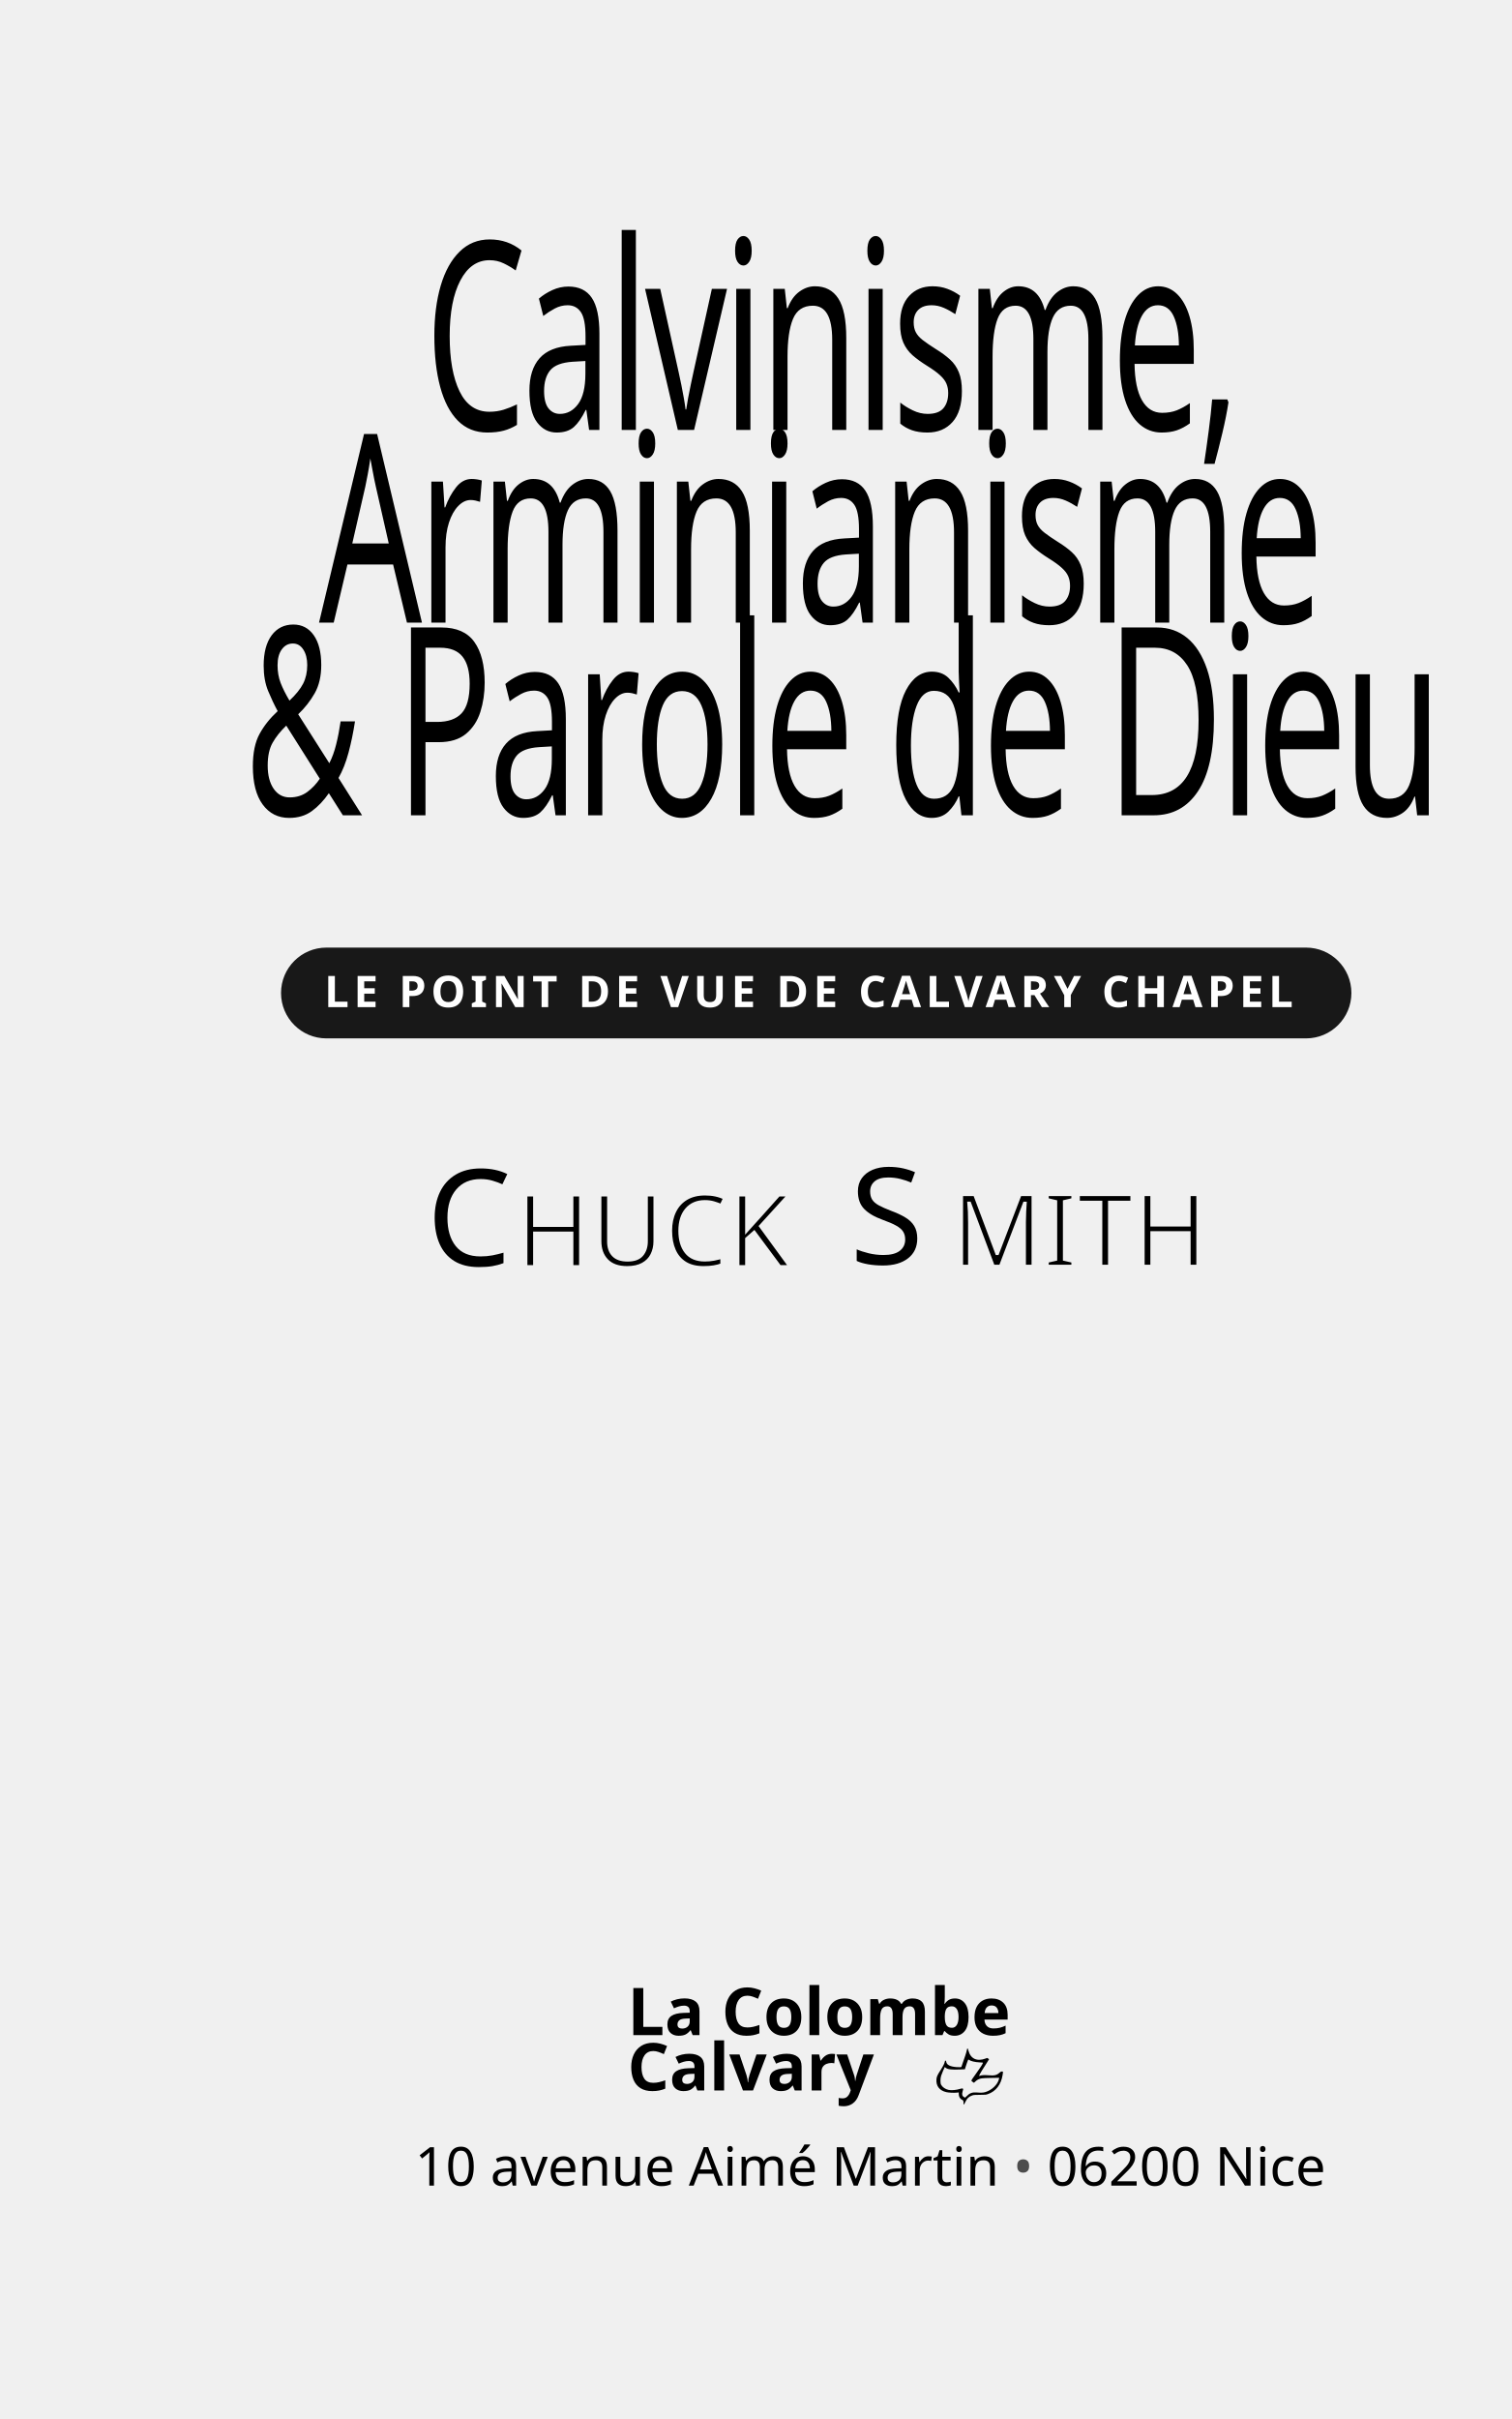
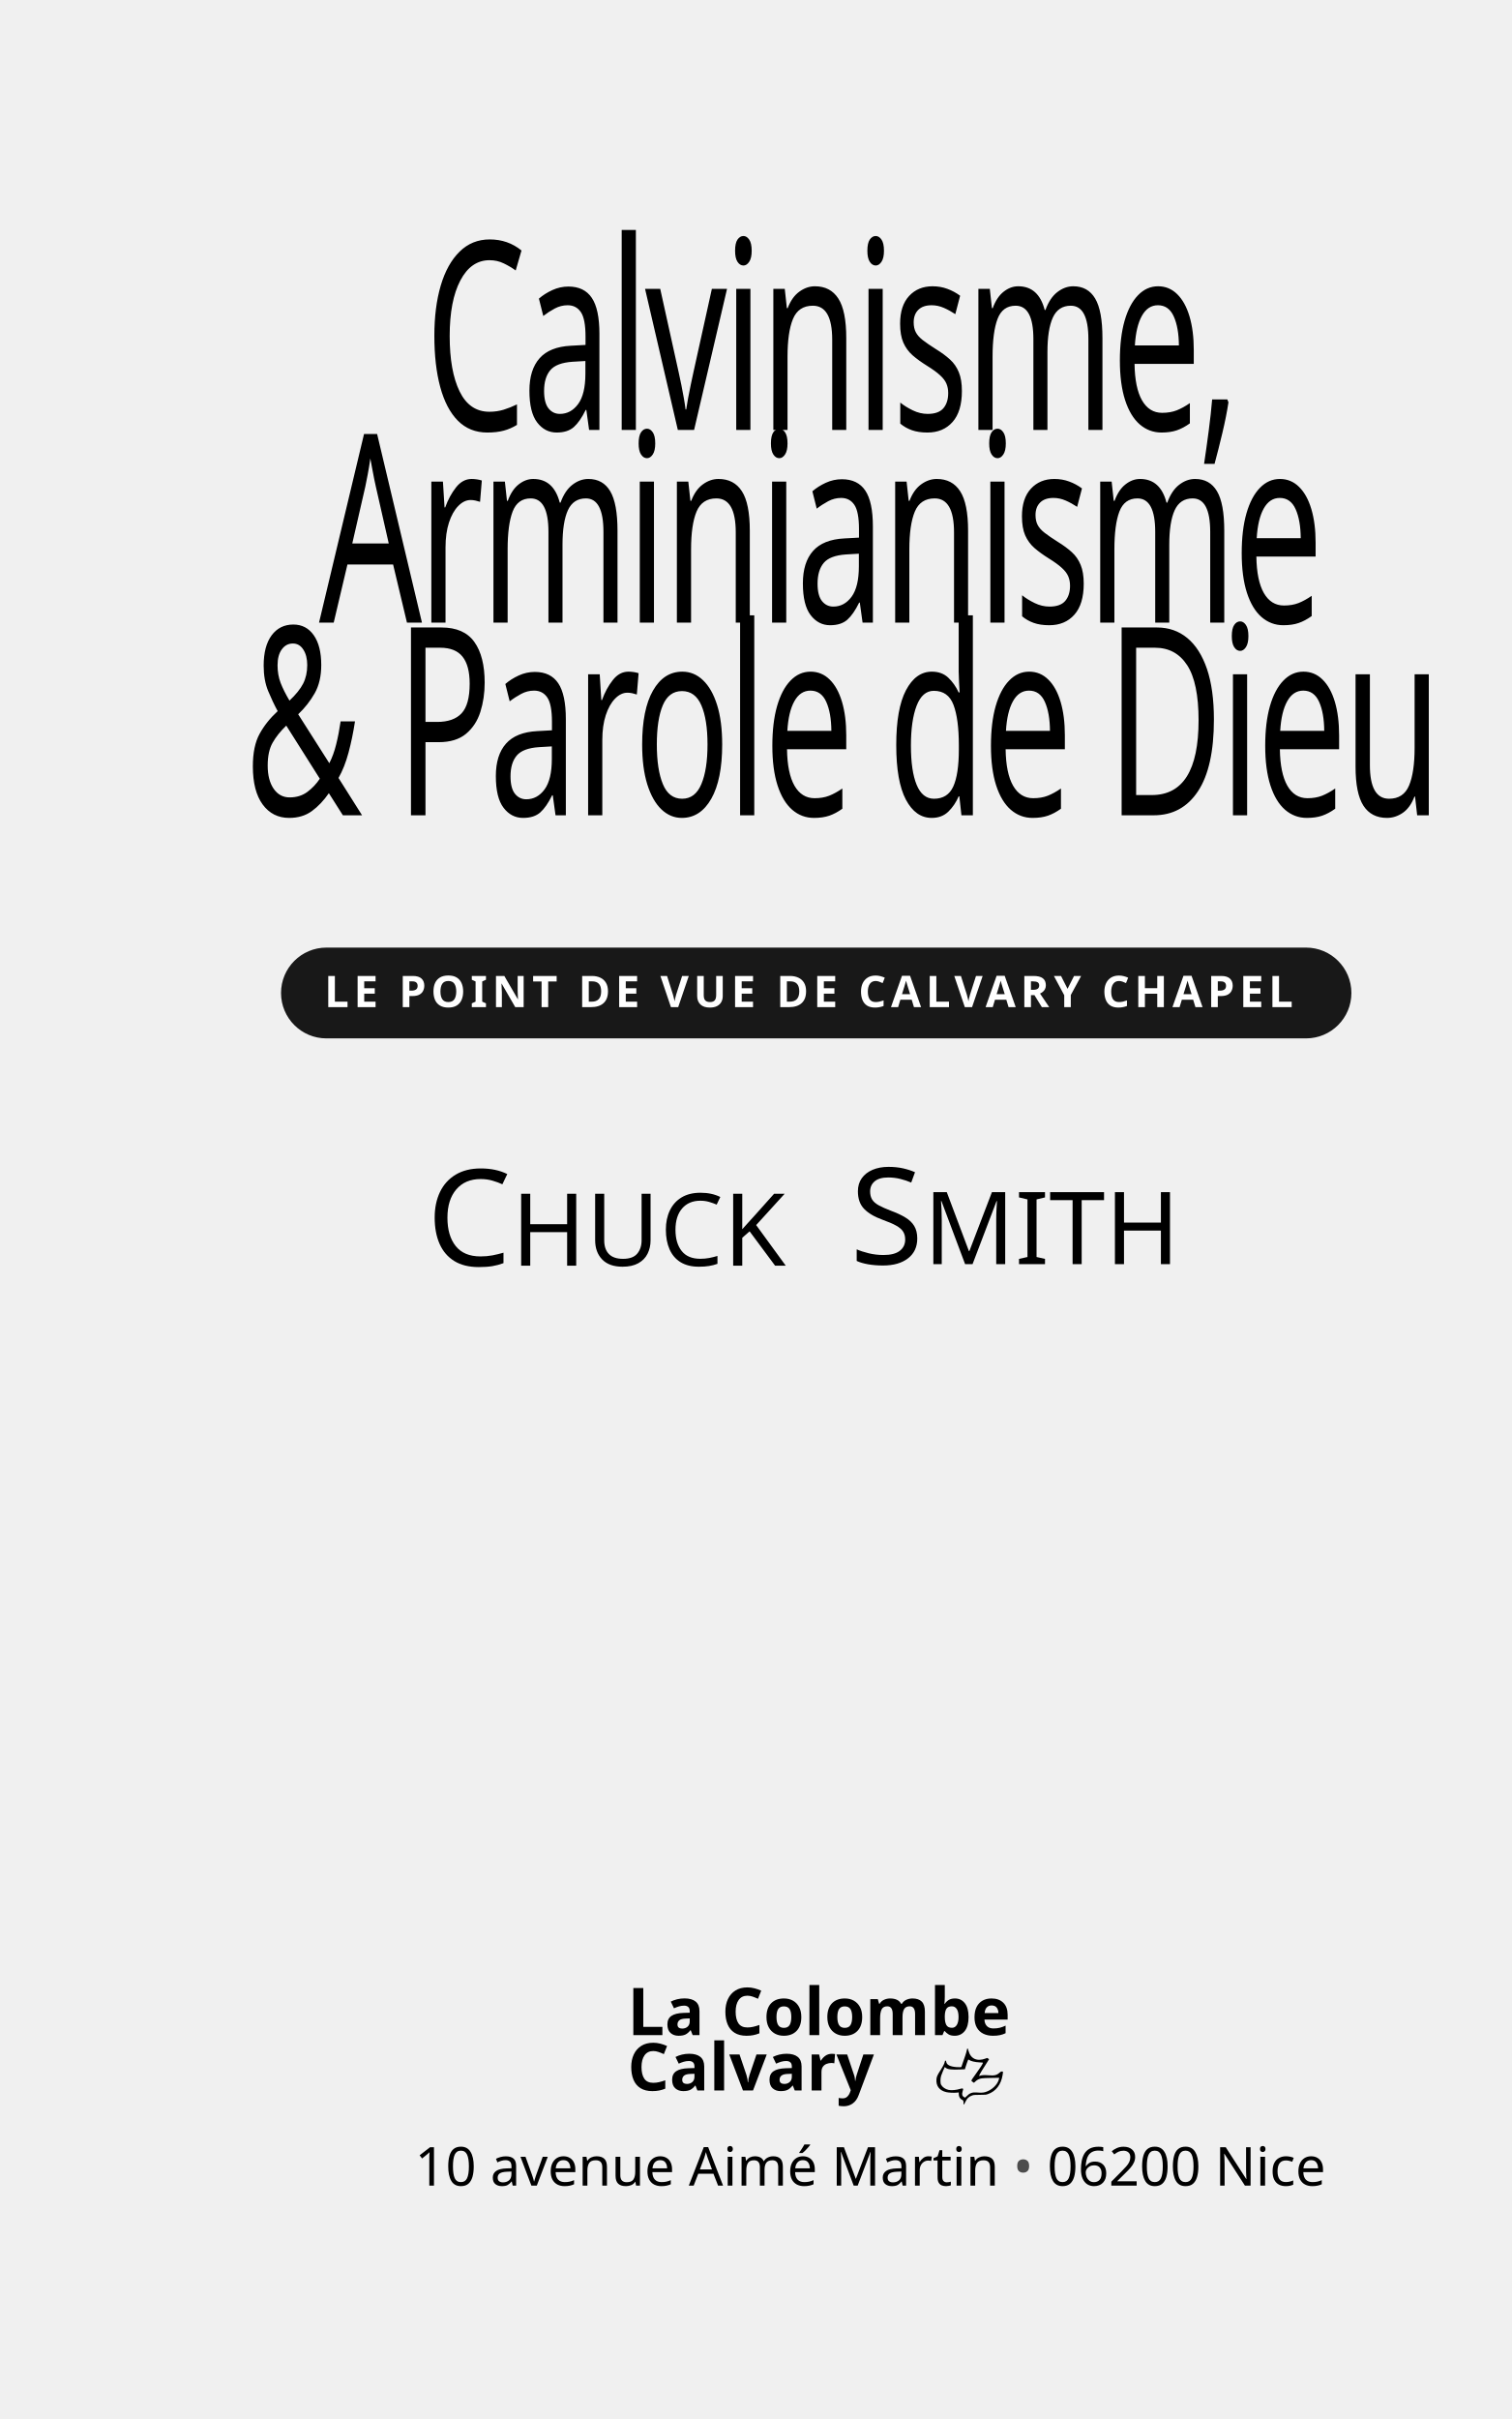
<svg xmlns="http://www.w3.org/2000/svg" width="450" height="720" id="svg2" version="1.1">
  <defs id="defs4">
    <clipPath id="clipPath3467" clipPathUnits="userSpaceOnUse">
      <path id="path3469" d="m -0.058,0 0,0.003 0.004,0 0,-0.003 -0.004,0" />
    </clipPath>
    <clipPath id="clipPath3459" clipPathUnits="userSpaceOnUse">
      <path id="path3461" d="m -2.832,-4.408 12.438,0 0,5.591 -12.438,0 0,-5.591 z" />
    </clipPath>
    <clipPath id="clipPath3449" clipPathUnits="userSpaceOnUse">
      <path id="path3451" d="M 0,0 852,0 852,672 0,672 0,0 z" />
    </clipPath>
    <clipPath id="clipPath3439" clipPathUnits="userSpaceOnUse">
      <path id="path3441" d="m 194.012,529.5 68.5,0 0,120.5 -68.5,0 0,-120.5 z" />
    </clipPath>
    <clipPath id="clipPath3419" clipPathUnits="userSpaceOnUse">
      <path id="path3421" d="m -0.085,-0.232 0,0.005 0.005,0 0,-0.005 -0.005,0" />
    </clipPath>
    <clipPath id="clipPath3411" clipPathUnits="userSpaceOnUse">
      <path id="path3413" d="m -0.485,-1.257 9.278,0 0,6.165 -9.278,0 0,-6.165 z" />
    </clipPath>
    <clipPath id="clipPath3401" clipPathUnits="userSpaceOnUse">
      <path id="path3403" d="M 0,0 852,0 852,672 0,672 0,0 z" />
    </clipPath>
    <clipPath id="clipPath3391" clipPathUnits="userSpaceOnUse">
      <path id="path3393" d="m 44.5,137 91.832,0 0,109 -91.832,0 0,-109 z" />
    </clipPath>
    <clipPath id="clipPath3375" clipPathUnits="userSpaceOnUse">
      <path id="path3377" d="m -1.734,-7.043 12.064,0 0,8.599 -12.064,0 0,-8.599 z" />
    </clipPath>
    <clipPath id="clipPath3365" clipPathUnits="userSpaceOnUse">
      <path id="path3367" d="M 0,0 852,0 852,672 0,672 0,0 z" />
    </clipPath>
    <clipPath id="clipPath3355" clipPathUnits="userSpaceOnUse">
      <path id="path3357" d="m 122.512,550.456 70.488,0 0,78.044 -70.488,0 0,-78.044 z" />
    </clipPath>
    <clipPath id="clipPath3341" clipPathUnits="userSpaceOnUse">
      <path id="path3343" d="m -3.73,-7.195 12.064,0 0,8.761 -12.064,0 0,-8.761 z" />
    </clipPath>
    <clipPath id="clipPath3331" clipPathUnits="userSpaceOnUse">
      <path id="path3333" d="M 0,0 852,0 852,672 0,672 0,0 z" />
    </clipPath>
    <clipPath id="clipPath3321" clipPathUnits="userSpaceOnUse">
      <path id="path3323" d="m 263.512,550.456 70.488,0 0,78.044 -70.488,0 0,-78.044 z" />
    </clipPath>
    <clipPath id="clipPath3305" clipPathUnits="userSpaceOnUse">
      <path id="path3307" d="m -0.029,-0.01 0,0.002 0.002,0 0,-0.002 -0.002,0" />
    </clipPath>
    <clipPath id="clipPath3297" clipPathUnits="userSpaceOnUse">
      <path id="path3299" d="m -0.121,-0.076 2.322,0 0,1.153 -2.322,0 0,-1.153 z" />
    </clipPath>
    <clipPath id="clipPath3287" clipPathUnits="userSpaceOnUse">
      <path id="path3289" d="M 0,0 852,0 852,672 0,672 0,0 z" />
    </clipPath>
    <clipPath id="clipPath3277" clipPathUnits="userSpaceOnUse">
      <path id="path3279" d="m 44.5,44.5 367,0 0,583 -367,0 0,-583 z" />
    </clipPath>
    <clipPath id="clipPath3263" clipPathUnits="userSpaceOnUse">
      <path id="path3265" clip-rule="evenodd" d="m 625.588,116.709 108.5,0 c 5.247,0 9.5,-4.253 9.5,-9.5 0,-5.247 -4.253,-9.5 -9.5,-9.5 l -217,0 c -5.247,0 -9.5,4.253 -9.5,9.5 0,5.247 4.253,9.5 9.5,9.5" />
    </clipPath>
    <clipPath id="clipPath3047" clipPathUnits="userSpaceOnUse">
      <path id="path3049" clip-rule="evenodd" d="m 625.588,116.209 108.5,0 c 4.971,0 9,-4.029 9,-9 0,-4.971 -4.029,-9 -9,-9 l -217,0 c -4.971,0 -9,4.029 -9,9 0,4.971 4.029,9 9,9" />
    </clipPath>
    <clipPath id="clipPath3033" clipPathUnits="userSpaceOnUse">
      <path id="path3035" d="m -0.025,-0.013 0,0.002 0.002,0 0,-0.002 -0.002,0" />
    </clipPath>
    <clipPath id="clipPath3025" clipPathUnits="userSpaceOnUse">
      <path id="path3027" d="m -1.19,-0.081 2.313,0 0,1.156 -2.313,0 0,-1.156 z" />
    </clipPath>
    <clipPath id="clipPath3015" clipPathUnits="userSpaceOnUse">
      <path id="path3017" d="M 0,0 852,0 852,672 0,672 0,0 z" />
    </clipPath>
    <clipPath id="clipPath3005" clipPathUnits="userSpaceOnUse">
      <path id="path3007" d="m 439.5,45.5 367,0 0,583 -367,0 0,-583 z" />
    </clipPath>
    <filter id="filter4351" width="1.5" height="1.5" x="-0.25" y="-0.25" color-interpolation-filters="sRGB">
      <feGaussianBlur id="feGaussianBlur4353" in="SourceAlpha" stdDeviation="0.4" result="blur" />
      <feColorMatrix id="feColorMatrix4355" result="bluralpha" type="matrix" values="1 0 0 0 0 0 1 0 0 0 0 0 1 0 0 0 0 0 0.7 0 " />
      <feOffset id="feOffset4357" in="bluralpha" dx="0" dy="3" result="offsetBlur" />
      <feMerge id="feMerge4359">
        <feMergeNode id="feMergeNode4361" in="offsetBlur" />
        <feMergeNode id="feMergeNode4363" in="SourceGraphic" />
      </feMerge>
    </filter>
    <filter id="filter4365" width="1.5" height="1.5" x="-0.25" y="-0.25" color-interpolation-filters="sRGB">
      <feGaussianBlur id="feGaussianBlur4367" in="SourceAlpha" stdDeviation="0.4" result="blur" />
      <feColorMatrix id="feColorMatrix4369" result="bluralpha" type="matrix" values="1 0 0 0 0 0 1 0 0 0 0 0 1 0 0 0 0 0 0.7 0 " />
      <feOffset id="feOffset4371" in="bluralpha" dx="0" dy="3" result="offsetBlur" />
      <feMerge id="feMerge4373">
        <feMergeNode id="feMergeNode4375" in="offsetBlur" />
        <feMergeNode id="feMergeNode4377" in="SourceGraphic" />
      </feMerge>
    </filter>
    <filter id="filter4477" width="1.5" height="1.5" x="-0.25" y="-0.25" color-interpolation-filters="sRGB">
      <feGaussianBlur id="feGaussianBlur4479" in="SourceAlpha" stdDeviation="0.4" result="blur" />
      <feColorMatrix id="feColorMatrix4481" result="bluralpha" type="matrix" values="1 0 0 0 0 0 1 0 0 0 0 0 1 0 0 0 0 0 0.8 0 " />
      <feOffset id="feOffset4483" in="bluralpha" dx="-2" dy="-2" result="offsetBlur" />
      <feMerge id="feMerge4485">
        <feMergeNode id="feMergeNode4487" in="offsetBlur" />
        <feMergeNode id="feMergeNode4489" in="SourceGraphic" />
      </feMerge>
    </filter>
    <filter id="filter4505" width="1.5" height="1.5" x="-0.25" y="-0.25" color-interpolation-filters="sRGB">
      <feGaussianBlur id="feGaussianBlur4507" in="SourceAlpha" stdDeviation="0.4" result="blur" />
      <feColorMatrix id="feColorMatrix4509" result="bluralpha" type="matrix" values="1 0 0 0 0 0 1 0 0 0 0 0 1 0 0 0 0 0 0.8 0 " />
      <feOffset id="feOffset4511" in="bluralpha" dx="-2" dy="-2" result="offsetBlur" />
      <feMerge id="feMerge4513">
        <feMergeNode id="feMergeNode4515" in="offsetBlur" />
        <feMergeNode id="feMergeNode4517" in="SourceGraphic" />
      </feMerge>
    </filter>
    <filter id="filter4519" width="1.5" height="1.5" x="-0.25" y="-0.25" color-interpolation-filters="sRGB">
      <feGaussianBlur id="feGaussianBlur4521" in="SourceAlpha" stdDeviation="0.4" result="blur" />
      <feColorMatrix id="feColorMatrix4523" result="bluralpha" type="matrix" values="1 0 0 0 0 0 1 0 0 0 0 0 1 0 0 0 0 0 0.8 0 " />
      <feOffset id="feOffset4525" in="bluralpha" dx="2" dy="2" result="offsetBlur" />
      <feMerge id="feMerge4527">
        <feMergeNode id="feMergeNode4529" in="offsetBlur" />
        <feMergeNode id="feMergeNode4531" in="SourceGraphic" />
      </feMerge>
    </filter>
    <filter id="filter4533" width="1.5" height="1.5" x="-0.25" y="-0.25" color-interpolation-filters="sRGB">
      <feGaussianBlur id="feGaussianBlur4535" in="SourceAlpha" stdDeviation="0.4" result="blur" />
      <feColorMatrix id="feColorMatrix4537" result="bluralpha" type="matrix" values="1 0 0 0 0 0 1 0 0 0 0 0 1 0 0 0 0 0 0.8 0 " />
      <feOffset id="feOffset4539" in="bluralpha" dx="2" dy="2" result="offsetBlur" />
      <feMerge id="feMerge4541">
        <feMergeNode id="feMergeNode4543" in="offsetBlur" />
        <feMergeNode id="feMergeNode4545" in="SourceGraphic" />
      </feMerge>
    </filter>
    <filter id="filter4547" width="1.5" height="1.5" x="-0.25" y="-0.25" color-interpolation-filters="sRGB">
      <feGaussianBlur id="feGaussianBlur4549" in="SourceAlpha" stdDeviation="0.4" result="blur" />
      <feColorMatrix id="feColorMatrix4551" result="bluralpha" type="matrix" values="1 0 0 0 0 0 1 0 0 0 0 0 1 0 0 0 0 0 0.8 0 " />
      <feOffset id="feOffset4553" in="bluralpha" dx="2" dy="2" result="offsetBlur" />
      <feMerge id="feMerge4555">
        <feMergeNode id="feMergeNode4557" in="offsetBlur" />
        <feMergeNode id="feMergeNode4559" in="SourceGraphic" />
      </feMerge>
    </filter>
    <filter id="filter4561" width="1.5" height="1.5" x="-0.25" y="-0.25" color-interpolation-filters="sRGB">
      <feGaussianBlur id="feGaussianBlur4563" in="SourceAlpha" stdDeviation="0.4" result="blur" />
      <feColorMatrix id="feColorMatrix4565" result="bluralpha" type="matrix" values="1 0 0 0 0 0 1 0 0 0 0 0 1 0 0 0 0 0 0.8 0 " />
      <feOffset id="feOffset4567" in="bluralpha" dx="2" dy="2" result="offsetBlur" />
      <feMerge id="feMerge4569">
        <feMergeNode id="feMergeNode4571" in="offsetBlur" />
        <feMergeNode id="feMergeNode4573" in="SourceGraphic" />
      </feMerge>
    </filter>
    <clipPath id="clipPath14822" clipPathUnits="userSpaceOnUse">
      <path id="path14824" clip-rule="evenodd" d="M 0,936 0,0 1368,0 1368,936 0,936 z" />
    </clipPath>
    <clipPath id="clipPath14452" clipPathUnits="userSpaceOnUse">
      <path id="path14454" d="M 0,63 144,63 144,0 0,0 0,63 z" />
    </clipPath>
    <clipPath id="clipPath14428" clipPathUnits="userSpaceOnUse">
      <path id="path14430" d="M 0,0 144,0 144,63 0,63 0,0 z" />
    </clipPath>
    <clipPath id="clipPath14416" clipPathUnits="userSpaceOnUse">
      <path id="path14418" clip-rule="evenodd" d="M 0,936 0,0 1368,0 1368,936 0,936 z" />
    </clipPath>
    <clipPath id="clipPath14408" clipPathUnits="userSpaceOnUse">
      <path id="path14410" clip-rule="evenodd" d="m 703.8,27 0,63 144,0 0,-63 -144,0 z" />
    </clipPath>
    <clipPath id="clipPath14114" clipPathUnits="userSpaceOnUse">
      <path id="path14116" clip-rule="evenodd" d="M 0,936 0,0 1368,0 1368,936 0,936 z" />
    </clipPath>
    <clipPath id="clipPath14102" clipPathUnits="userSpaceOnUse">
      <path id="path14104" clip-rule="evenodd" d="M 0,936 0,0 1368,0 1368,936 0,936 z" />
    </clipPath>
    <clipPath id="clipPath14094" clipPathUnits="userSpaceOnUse">
      <path id="path14096" clip-rule="evenodd" d="m 313.2,594 0,-594 741.6,0 0,594 -741.6,0 z" />
    </clipPath>
    <clipPath id="clipPath14082" clipPathUnits="userSpaceOnUse">
      <path id="path14084" clip-rule="evenodd" d="M 0,936 0,0 1368,0 1368,936 0,936 z" />
    </clipPath>
    <mask maskUnits="userSpaceOnUse" id="mask3826-1">
      <flowRoot transform="translate(-0.8,0)" xml:space="preserve" id="flowRoot3828-8" style="font-size:40px;font-style:normal;font-variant:normal;font-weight:normal;font-stretch:normal;line-height:125%;letter-spacing:0px;word-spacing:0px;fill:#ffffff;fill-opacity:1;stroke:#000000;stroke-width:1;stroke-miterlimit:4;stroke-opacity:1;stroke-dasharray:none;font-family:Newtown;-inkscape-font-specification:Newtown">
        <flowRegion id="flowRegion3830-2">
          <rect id="rect3832-5" width="304.167" height="89.352" x="148.611" y="505.14" style="font-style:normal;font-variant:normal;font-weight:normal;font-stretch:normal;fill:#ffffff;fill-opacity:1;stroke:#000000;stroke-width:1;stroke-miterlimit:4;stroke-opacity:1;stroke-dasharray:none;font-family:Newtown;-inkscape-font-specification:Newtown" />
        </flowRegion>
        <flowPara id="flowPara3834-8">
          <flowSpan style="font-size:30px;fill:#ffffff;fill-opacity:1;stroke:#000000;stroke-width:1;stroke-miterlimit:4;stroke-opacity:1;stroke-dasharray:none" id="flowSpan3836-9">HUCK</flowSpan>
        </flowPara>
      </flowRoot>
    </mask>
    <mask maskUnits="userSpaceOnUse" id="mask5546-4">
      <flowRoot mask="none" style="font-size:40px;font-style:normal;font-variant:normal;font-weight:normal;font-stretch:normal;line-height:125%;letter-spacing:0px;word-spacing:0px;fill:#ffffff;fill-opacity:1;stroke:#000000;stroke-opacity:1;font-family:Newtown;-inkscape-font-specification:Newtown" id="flowRoot5548-6" xml:space="preserve">
        <flowRegion id="flowRegion5550-0">
          <rect style="font-style:normal;font-variant:normal;font-weight:normal;font-stretch:normal;fill:#ffffff;fill-opacity:1;stroke:#000000;stroke-opacity:1;font-family:Newtown;-inkscape-font-specification:Newtown" y="505.14" x="148.611" height="89.352" width="304.167" id="rect5552-1" />
        </flowRegion>
        <flowPara id="flowPara5554-5">
          <flowSpan id="flowSpan5556-0" style="font-size:30px;fill:#ffffff;fill-opacity:1;stroke:#000000;stroke-opacity:1">MITH</flowSpan>
        </flowPara>
      </flowRoot>
    </mask>
    <mask maskUnits="userSpaceOnUse" id="mask9317">
      <text id="text9319" y="734.67" x="113.462" style="font-size:30px;font-style:normal;font-variant:normal;font-weight:normal;font-stretch:normal;line-height:125%;letter-spacing:0px;word-spacing:0px;fill:#ffffff;fill-opacity:1;stroke:#000000;stroke-opacity:1;font-family:Newtown;-inkscape-font-specification:Newtown" xml:space="preserve">
        <tspan y="734.67" x="113.462" id="tspan9321">HUCK</tspan>
      </text>
    </mask>
    <mask maskUnits="userSpaceOnUse" id="mask9335">
      <text id="text9337" y="423.462" x="246.154" style="font-size:30px;font-style:normal;font-variant:normal;font-weight:normal;font-stretch:normal;line-height:125%;letter-spacing:0px;word-spacing:0px;fill:#ffffff;fill-opacity:1;stroke:#000000;stroke-opacity:1;font-family:Newtown;-inkscape-font-specification:Newtown" xml:space="preserve">
        <tspan y="423.462" x="246.154" id="tspan9339">MITH</tspan>
      </text>
    </mask>
  </defs>
  <g id="layer1" transform="translate(0,-332.362)">
    <text xml:space="preserve" style="font-size:12px;font-style:normal;font-variant:normal;font-weight:normal;font-stretch:normal;line-height:124%;letter-spacing:0px;word-spacing:0px;fill:#000000;fill-opacity:1;stroke:none;font-family:Centennial-Light;-inkscape-font-specification:Centennial-Light" x="296.071" y="159.809" id="text5143" transform="translate(0,308.2677)">
      <tspan id="tspan5145" x="296.071" y="159.809" />
    </text>
    <flowRoot xml:space="preserve" id="flowRoot4637-5" style="font-size:10px;font-style:normal;font-variant:normal;font-weight:normal;font-stretch:normal;line-height:124%;letter-spacing:0px;word-spacing:0px;fill:#000000;fill-opacity:1;stroke:none;font-family:Linux Libertine O;-inkscape-font-specification:Linux Libertine O" transform="translate(0.2525382,440.7767)">
      <flowRegion id="flowRegion4639-5">
        <rect id="rect4641-1" width="258.599" height="82.833" x="120.713" y="292.096" style="font-size:10px;font-style:normal;font-variant:normal;font-weight:normal;font-stretch:normal;font-family:Linux Libertine O;-inkscape-font-specification:Linux Libertine O" />
      </flowRegion>
      <flowPara id="flowPara4643-7" />
    </flowRoot>
    <rect style="fill:none;stroke:none" id="rect5092" width="3.3002152e-08" height="0" x="480.833" y="688.076" transform="translate(0,272.3622)" ry="0" />
    <g id="g3953" transform="translate(0,-5.999898)">
      <text transform="scale(0.7831939,1.276823)" id="text4531-5" y="365.222" x="161.374" style="font-size:34.073px;font-style:normal;font-variant:normal;font-weight:normal;font-stretch:normal;line-height:124%;letter-spacing:-1.721px;word-spacing:0px;fill:#000000;fill-opacity:1;stroke:none;font-family:Witches;-inkscape-font-specification:Linux Libertine Capitals O" xml:space="preserve">
        <tspan style="font-size:61.332px;font-style:normal;font-variant:normal;font-weight:normal;font-stretch:normal;letter-spacing:-1.721px;fill:#000000;fill-opacity:1;font-family:Linux Libertine Capitals O;-inkscape-font-specification:Linux Libertine Capitals O" y="365.222" x="161.374" id="tspan4533-8">Calvinisme, </tspan>
      </text>
      <text transform="scale(0.7831939,1.276823)" id="text4531-5-5" y="410.141" x="121.274" style="font-size:34.073px;font-style:normal;font-variant:normal;font-weight:normal;font-stretch:normal;line-height:124%;letter-spacing:-1.721px;word-spacing:0px;fill:#000000;fill-opacity:1;stroke:none;font-family:Witches;-inkscape-font-specification:Linux Libertine Capitals O" xml:space="preserve">
        <tspan style="font-size:61.332px;font-style:normal;font-variant:normal;font-weight:normal;font-stretch:normal;letter-spacing:-1.721px;fill:#000000;fill-opacity:1;font-family:Linux Libertine Capitals O;-inkscape-font-specification:Linux Libertine Capitals O" y="410.141" x="121.274" id="tspan4533-8-4">Arminianisme</tspan>
      </text>
      <text transform="scale(0.7831939,1.276823)" id="text4531-5-5-5" y="455.059" x="92.867" style="font-size:34.073px;font-style:normal;font-variant:normal;font-weight:normal;font-stretch:normal;line-height:124%;letter-spacing:-1.721px;word-spacing:0px;fill:#000000;fill-opacity:1;stroke:none;font-family:Witches;-inkscape-font-specification:Linux Libertine Capitals O" xml:space="preserve">
        <tspan style="font-size:61.332px;font-style:normal;font-variant:normal;font-weight:normal;font-stretch:normal;letter-spacing:-1.721px;fill:#000000;fill-opacity:1;font-family:Linux Libertine Capitals O;-inkscape-font-specification:Linux Libertine Capitals O" y="455.059" x="92.867" id="tspan4533-8-4-8">&amp; Parole de Dieu</tspan>
      </text>
    </g>
    <text xml:space="preserve" style="font-size:16px;font-style:normal;font-variant:normal;font-weight:normal;font-stretch:normal;line-height:125%;letter-spacing:0px;word-spacing:0px;fill:#000000;fill-opacity:1;stroke:none;font-family:Linux Biolinum O;-inkscape-font-specification:Linux Biolinum O" x="123.512" y="982.896" id="text3661">
      <tspan x="123.512" y="982.896" id="tspan3268">10 avenue Aimé Martin <tspan style="font-size:16px;font-style:normal;font-variant:normal;font-weight:normal;font-stretch:normal;fill:#4d4d4d;fill-opacity:1;font-family:Linux Biolinum O;-inkscape-font-specification:Linux Biolinum O" id="tspan4042">•</tspan> 06200 Nice</tspan>
    </text>
    <g id="g3931" transform="translate(0.4120541,-36.84214)">
      <rect ry="12.622" y="652.139" x="84.145" height="25.244" width="316.885" id="rect3161" style="opacity:0.897;fill:#000000;fill-opacity:1;stroke:#000000;stroke-width:1.783;stroke-miterlimit:4;stroke-opacity:1;stroke-dasharray:none" />
      <text id="text4723" y="668.972" x="96.146" style="font-size:13px;font-style:normal;font-variant:normal;font-weight:bold;font-stretch:normal;line-height:124%;letter-spacing:1.394px;word-spacing:0px;fill:#ffffff;fill-opacity:1;stroke:none;font-family:Linux Biolinum O;-inkscape-font-specification:Linux Biolinum O Bold" xml:space="preserve">
        <tspan style="font-size:13px;font-weight:bold;fill:#ffffff;fill-opacity:1;-inkscape-font-specification:Linux Biolinum O Bold" y="668.972" x="96.146" id="tspan4725">LE POINT DE VUE DE CALVARY CHAPEL</tspan>
      </text>
    </g>
    <g id="g3361" transform="matrix(0.4085781,0,0,0.4085781,15.87512,792.9187)">
      <path id="path3050-3-49" d="m 666.093,365.004 c -0.174,0.033 -0.331,0.485 -0.48,1.354 -0.133,0.778 -0.64,2.551 -1.129,3.94 -0.489,1.389 -1.325,3.817 -1.858,5.39 l -0.965,2.859 -0.68,0.127 c -0.373,0.07 -1.524,0.068 -2.556,-0.006 -4.934,-0.352 -7.488,-1.624 -7.788,-3.873 -0.084,-0.63 -0.195,-0.816 -0.516,-0.862 -0.346,-0.049 -0.431,0.067 -0.54,0.753 -0.204,1.273 -1.29,3.419 -3.254,6.435 -2.134,3.277 -2.689,4.543 -2.835,6.477 -0.364,4.818 2.264,8.185 7.26,9.294 1.81,0.402 5.376,0.577 7.4,0.364 l 1.603,-0.17 0,0.996 c 0,2.133 0.915,3.744 2.465,4.352 0.796,0.313 1.109,1.084 0.996,2.446 -0.133,1.605 0.268,1.366 1.293,-0.771 1.335,-2.781 2.521,-3.926 4.978,-4.796 1.146,-0.406 1.596,-0.442 5.615,-0.461 4.23,-0.02 4.421,-0.039 5.906,-0.552 5.794,-2.004 9.578,-6.931 10.696,-13.919 0.418,-2.616 0.439,-2.525 -0.498,-2.525 -0.668,0 -0.95,0.138 -1.742,0.85 -2.048,1.841 -3.739,2.244 -7.995,1.888 -2.979,-0.25 -5.142,-0.127 -6.435,0.364 -0.283,0.107 -0.516,0.135 -0.516,0.067 0,-0.473 3.404,-6.146 6.07,-10.125 0.74,-1.104 1.316,-2.032 1.281,-2.058 -0.035,-0.025 -0.377,-0.232 -0.759,-0.461 l -0.692,-0.419 -1.026,0.395 c -6.354,2.414 -11.087,0.22 -12.62,-5.846 -0.263,-1.042 -0.483,-1.542 -0.68,-1.505 z m 0.722,8.14 c 0.07,-0.007 0.139,0.039 0.231,0.109 1.344,1.021 4.422,1.787 7.819,1.943 2.501,0.115 2.572,0.126 2.458,0.522 -0.233,0.816 -2.145,3.783 -4.522,7.011 -1.338,1.816 -2.778,3.852 -3.199,4.522 -0.745,1.187 -0.756,1.23 -0.413,1.609 0.194,0.214 0.643,0.574 1.002,0.795 l 0.656,0.401 1.014,-0.953 c 0.557,-0.524 1.422,-1.151 1.93,-1.396 1.953,-0.94 2.635,-1.026 9.178,-1.172 3.419,-0.076 6.239,-0.125 6.265,-0.109 0.026,0.015 -0.09,0.545 -0.255,1.178 -1.021,3.919 -5.209,7.848 -9.84,9.227 -1.567,0.467 -3.134,0.537 -6.174,0.291 -3.318,-0.269 -5.265,0.428 -7.406,2.641 -0.603,0.623 -1.127,1.128 -1.166,1.123 -0.038,-0.004 -0.386,-0.173 -0.771,-0.376 -1.355,-0.716 -1.717,-2.025 -1.099,-3.988 0.581,-1.846 0.59,-2.022 0.085,-2.252 -0.358,-0.163 -0.743,-0.121 -1.742,0.188 -3.041,0.939 -6.331,1.241 -8.529,0.783 -2.334,-0.487 -4.495,-1.98 -5.463,-3.77 -0.623,-1.152 -0.605,-4.464 0.036,-6.507 0.363,-1.158 2.425,-6.118 2.647,-6.368 0.029,-0.032 0.335,0.201 0.68,0.516 1.301,1.189 4.421,1.549 10.769,1.25 l 3.284,-0.158 0.255,-1.068 c 0.14,-0.588 0.678,-2.213 1.19,-3.618 0.672,-1.843 0.869,-2.352 1.081,-2.374 z" style="fill:#000000" />
      <text id="text2991-3-55" y="355.325" x="418.315" style="font-size:40px;font-style:normal;font-variant:normal;font-weight:normal;font-stretch:normal;line-height:84%;letter-spacing:0px;word-spacing:0px;fill:#000000;fill-opacity:1;stroke:none;font-family:Linux Libertine Capitals O;-inkscape-font-specification:Linux Libertine Capitals O" xml:space="preserve">
        <tspan style="font-size:48px;font-style:normal;font-variant:normal;font-weight:bold;font-stretch:normal;line-height:84%;font-family:Linux Libertine Capitals O;-inkscape-font-specification:Linux Libertine Capitals O Bold" id="tspan2995-4-7" y="355.325" x="418.315">La Colombe</tspan>
        <tspan style="font-size:48px;font-style:normal;font-variant:normal;font-weight:bold;font-stretch:normal;line-height:84%;font-family:Linux Libertine Capitals O;-inkscape-font-specification:Linux Libertine Capitals O Bold" id="tspan2999-4-3" y="395.645" x="418.315">Calvary</tspan>
      </text>
    </g>
    <text xml:space="preserve" style="font-size:40px;font-style:normal;font-variant:normal;font-weight:normal;font-stretch:normal;line-height:125%;letter-spacing:0px;word-spacing:0px;fill:#000000;fill-opacity:1;stroke:none;font-family:Newtown;-inkscape-font-specification:Newtown" x="126.971" y="709.093" id="text8797">
-       <tspan id="tspan8799" x="126.971" y="709.093">C</tspan>
-     </text>
-     <text xml:space="preserve" style="font-size:30px;font-style:normal;font-variant:normal;font-weight:normal;font-stretch:normal;line-height:125%;letter-spacing:0px;word-spacing:0px;fill:#000000;fill-opacity:1;stroke:none;font-family:Newtown;-inkscape-font-specification:Newtown" x="113.462" y="734.67" id="text8801" mask="url(#mask9317)" transform="translate(40.14797,-25.26359)">
-       <tspan id="tspan8803" x="113.462" y="734.67">HUCK</tspan>
+       <tspan id="tspan8799" x="126.971" y="709.093">C<tspan style="font-size:30px" id="tspan3158">HUCK</tspan>
+       </tspan>
    </text>
    <text xml:space="preserve" style="font-size:40px;font-style:normal;font-variant:normal;font-weight:normal;font-stretch:normal;line-height:125%;letter-spacing:0px;word-spacing:0px;fill:#000000;fill-opacity:1;stroke:none;font-family:Newtown;-inkscape-font-specification:Newtown" x="253.004" y="708.626" id="text9323">
-       <tspan id="tspan9325" x="253.004" y="708.626">S</tspan>
-     </text>
-     <text xml:space="preserve" style="font-size:30px;font-style:normal;font-variant:normal;font-weight:normal;font-stretch:normal;line-height:125%;letter-spacing:0px;word-spacing:0px;fill:#000000;fill-opacity:1;stroke:none;font-family:Newtown;-inkscape-font-specification:Newtown" x="246.154" y="423.462" id="text9327" transform="translate(37.15731,285.8312)" mask="url(#mask9335)">
-       <tspan id="tspan9329" x="246.154" y="423.462">MITH</tspan>
+       <tspan id="tspan9325" x="253.004" y="708.626">S<tspan style="font-size:30px" id="tspan3160">MITH</tspan>
+       </tspan>
    </text>
  </g>
</svg>
